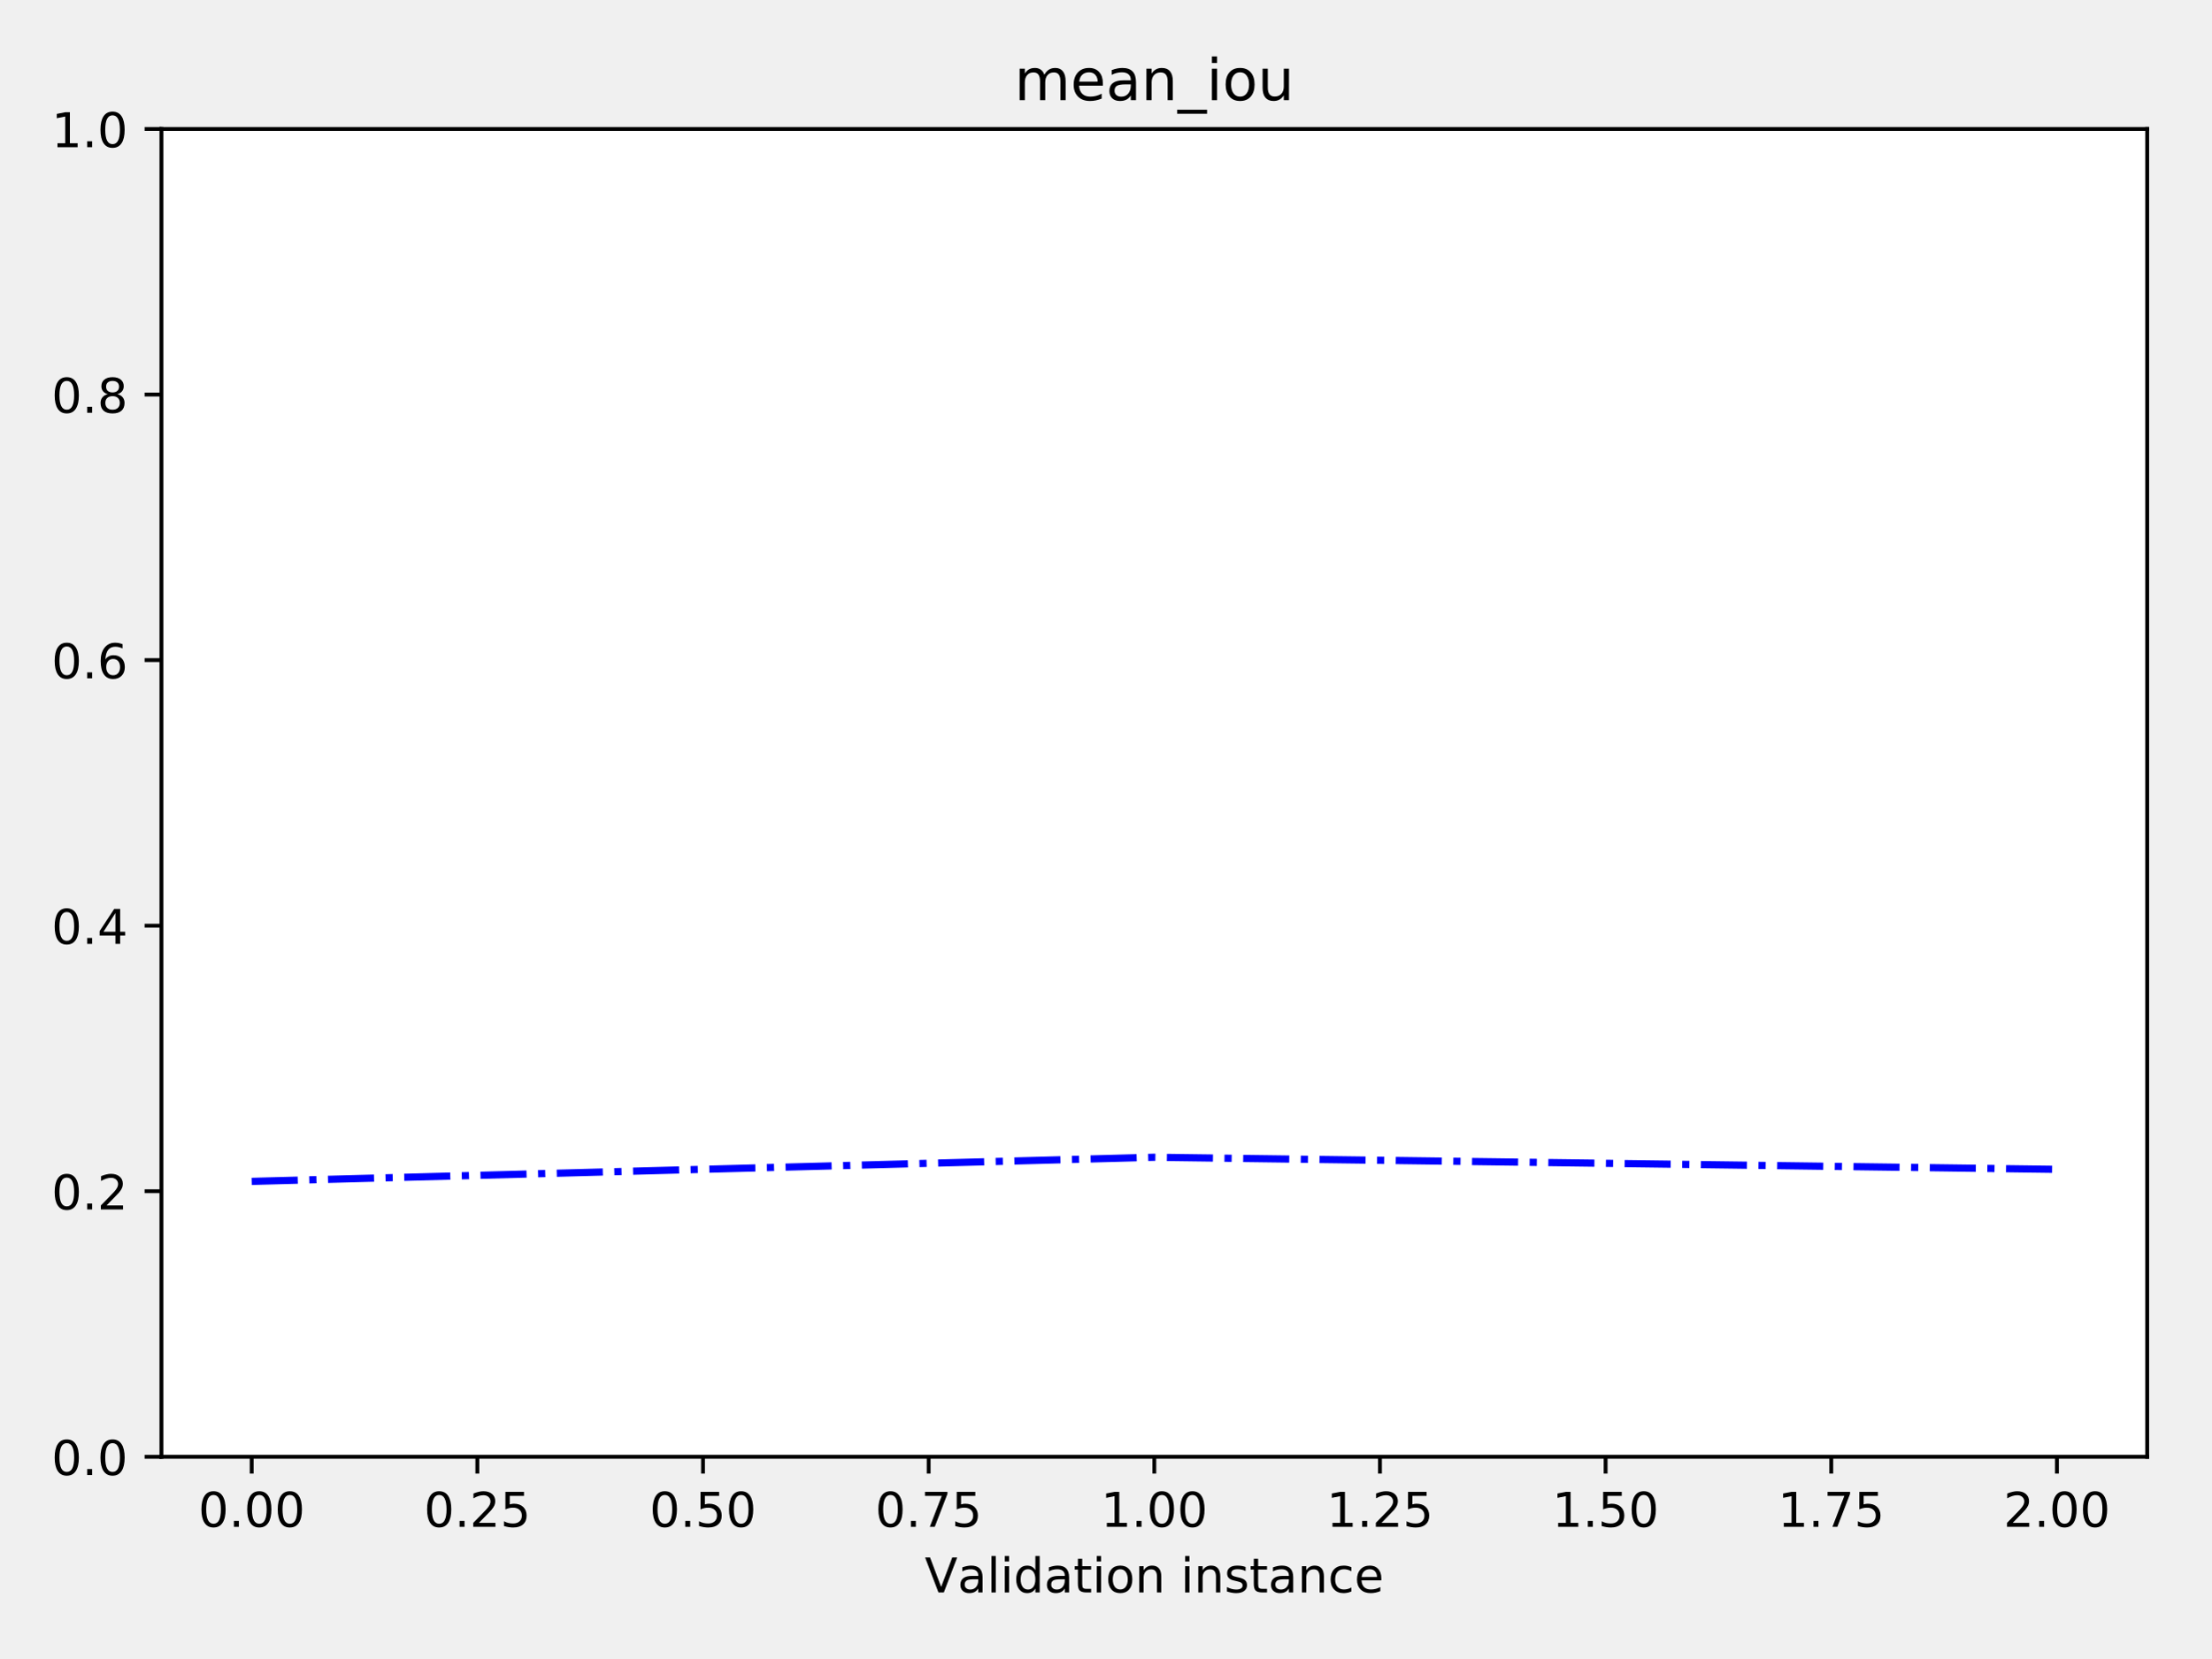
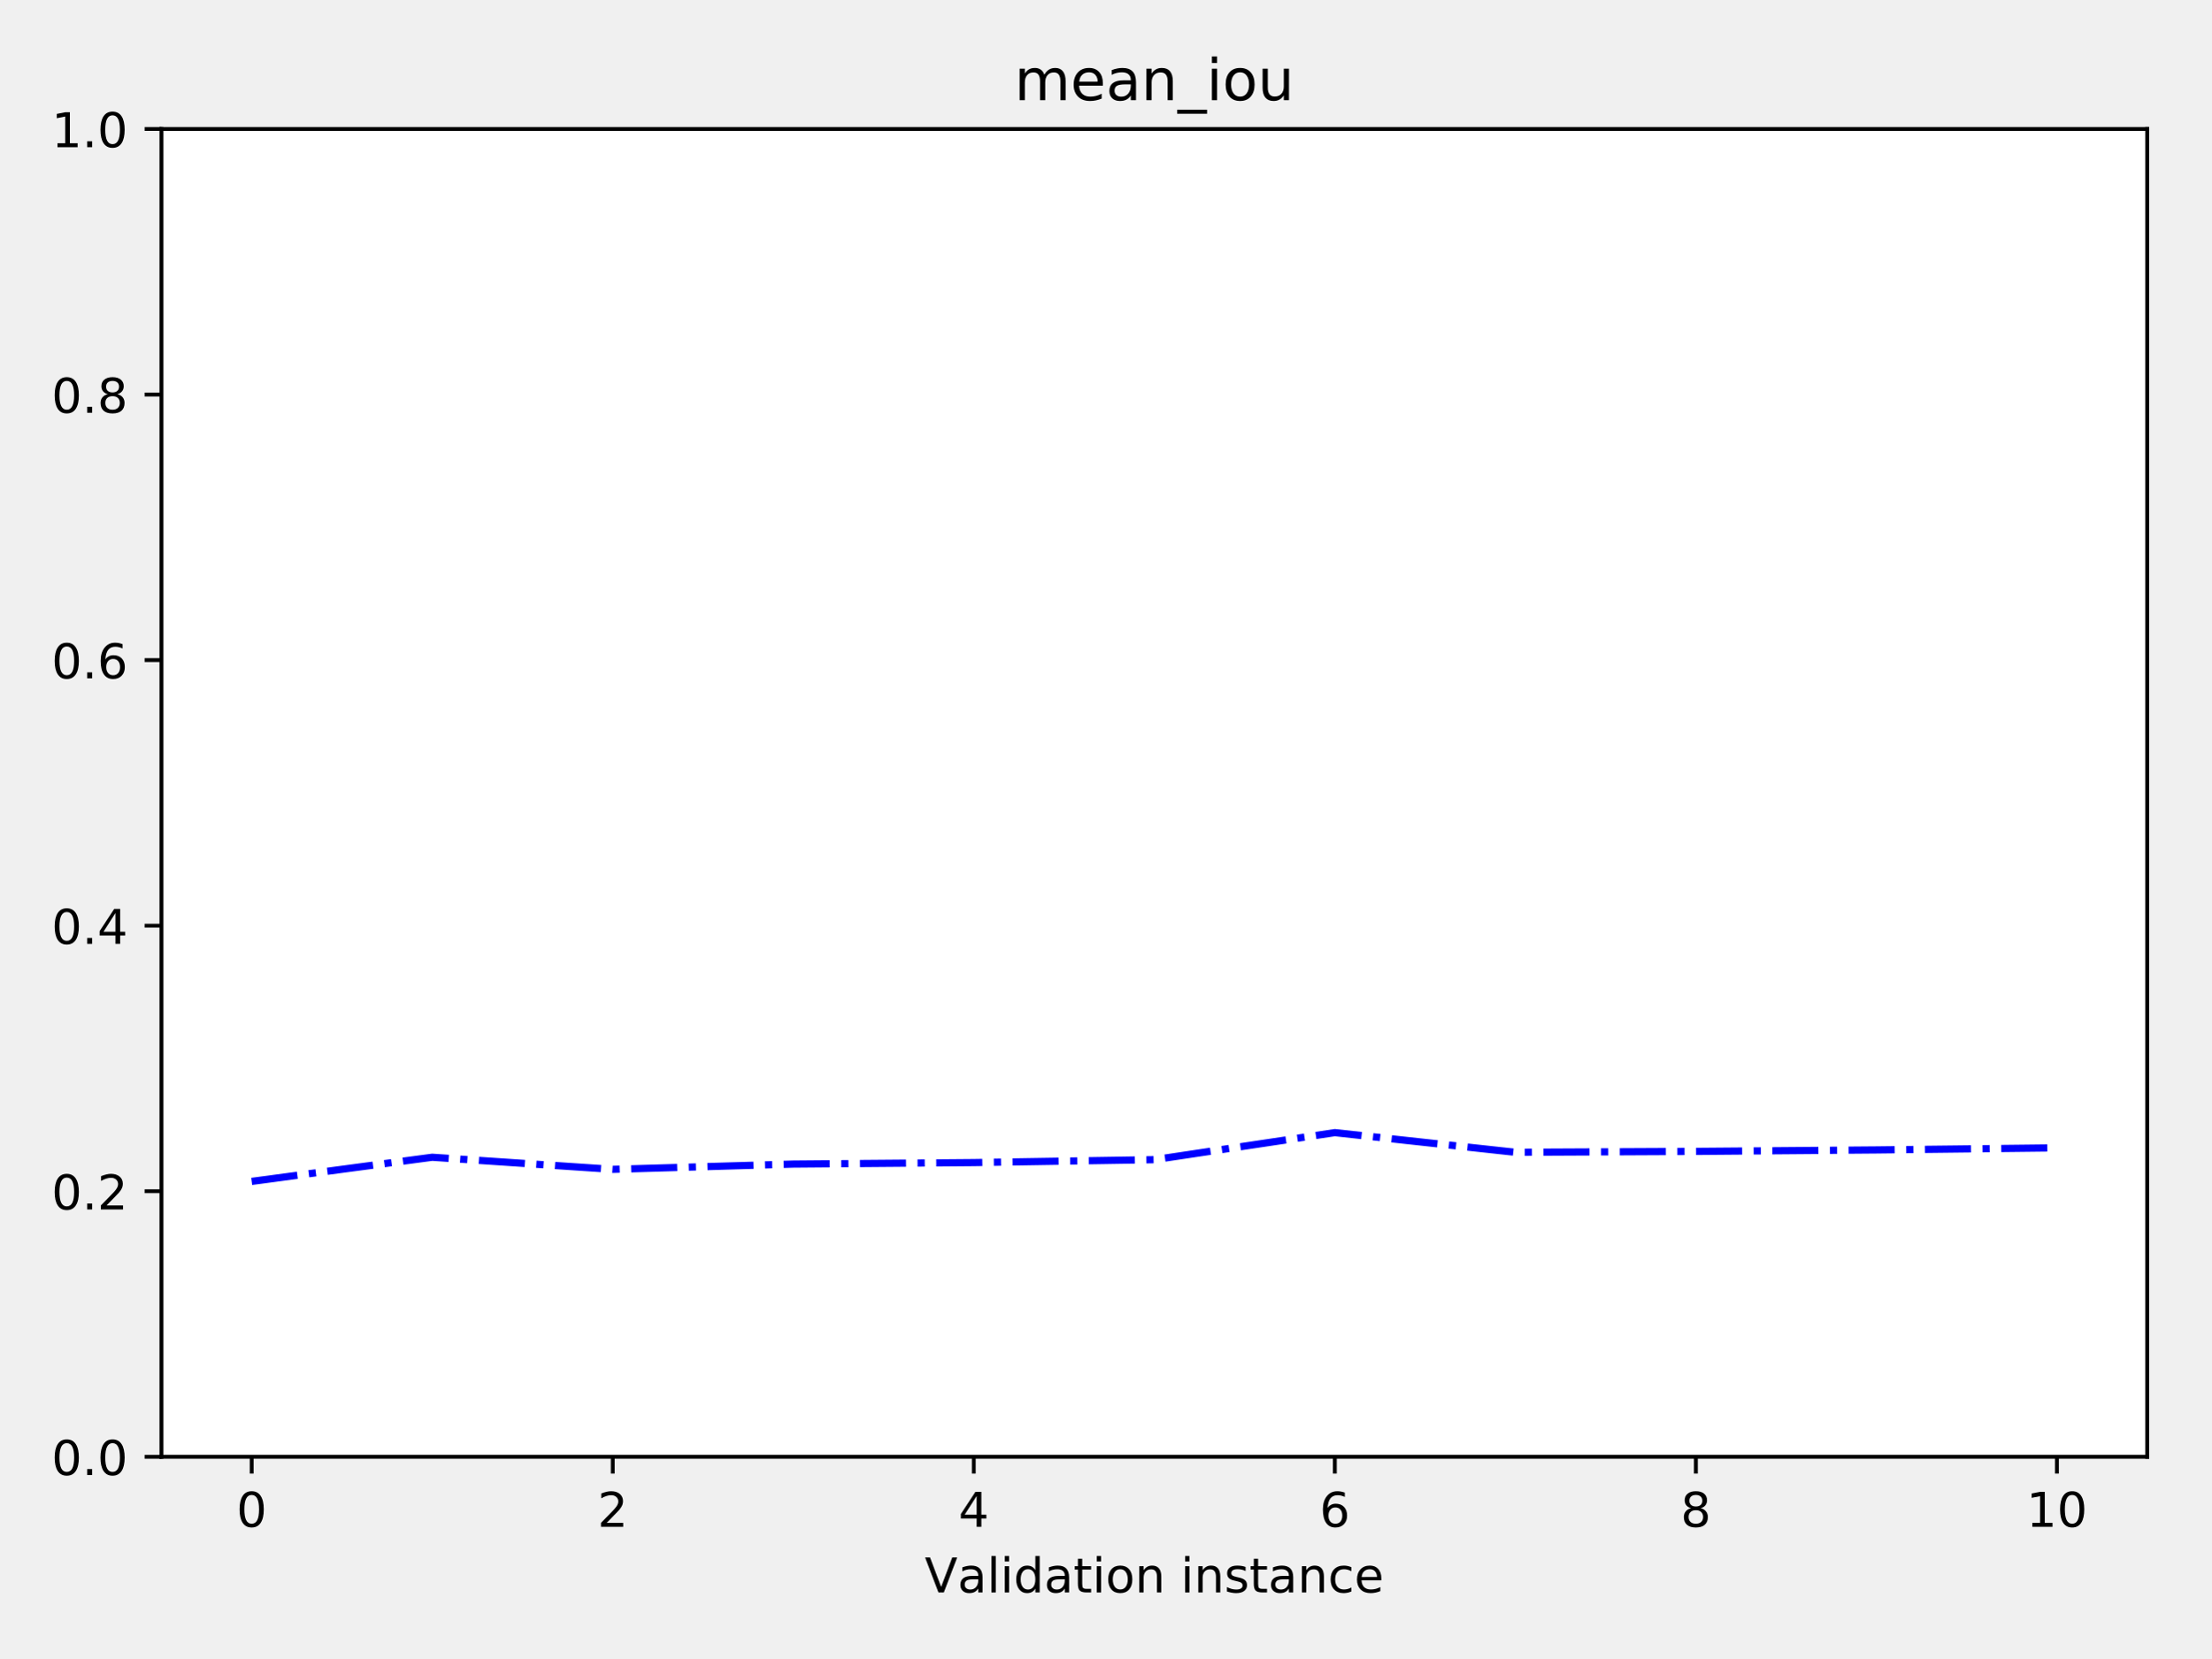
<svg xmlns="http://www.w3.org/2000/svg" xmlns:xlink="http://www.w3.org/1999/xlink" height="345.6pt" version="1.1" viewBox="0 0 460.8 345.6" width="460.8pt">
  <defs>
    <style type="text/css">
*{stroke-linecap:butt;stroke-linejoin:round;}
  </style>
  </defs>
  <g id="figure_1">
    <g id="axes_1">
      <g id="patch_1">
        <path d="M 33.64 303.64  L 447.48 303.64  L 447.48 26.88  L 33.64 26.88  z " style="fill:#ffffff;" />
      </g>
      <g id="matplotlib.axis_1">
        <g id="xtick_1">
          <g id="line2d_1">
            <defs>
-               <path d="M 0 0  L 0 3.5  " id="m1da8afea3c" style="stroke:#000000;stroke-width:0.8;" />
-             </defs>
-             <g>
-               <use style="stroke:#000000;stroke-width:0.8;" x="52.451" xlink:href="#m1da8afea3c" y="303.64" />
+               <path d="M 0 0  L 0 3.5  " id="m1a1a15af3d" style="stroke:#000000;stroke-width:0.8;" />
+             </defs>
+             <g>
+               <use style="stroke:#000000;stroke-width:0.8;" x="52.451" xlink:href="#m1a1a15af3d" y="303.64" />
            </g>
          </g>
          <g id="text_1">
            <defs>
              <path d="M 31.781 66.406  Q 24.172 66.406 20.328 58.906  Q 16.5 51.422 16.5 36.375  Q 16.5 21.391 20.328 13.891  Q 24.172 6.391 31.781 6.391  Q 39.453 6.391 43.281 13.891  Q 47.125 21.391 47.125 36.375  Q 47.125 51.422 43.281 58.906  Q 39.453 66.406 31.781 66.406  z M 31.781 74.219  Q 44.047 74.219 50.516 64.516  Q 56.984 54.828 56.984 36.375  Q 56.984 17.969 50.516 8.266  Q 44.047 -1.422 31.781 -1.422  Q 19.531 -1.422 13.062 8.266  Q 6.594 17.969 6.594 36.375  Q 6.594 54.828 13.062 64.516  Q 19.531 74.219 31.781 74.219  z " id="DejaVuSans-30" />
-               <path d="M 10.688 12.406  L 21 12.406  L 21 0  L 10.688 0  z " id="DejaVuSans-2e" />
-             </defs>
-             <g transform="translate(41.3181 318.2384)scale(0.1 -0.1)">
-               <use xlink:href="#DejaVuSans-30" />
-               <use x="63.623" xlink:href="#DejaVuSans-2e" />
-               <use x="95.41" xlink:href="#DejaVuSans-30" />
-               <use x="159.033" xlink:href="#DejaVuSans-30" />
+             </defs>
+             <g transform="translate(49.26966 318.2384)scale(0.1 -0.1)">
+               <use xlink:href="#DejaVuSans-30" />
            </g>
          </g>
        </g>
        <g id="xtick_2">
          <g id="line2d_2">
            <g>
-               <use style="stroke:#000000;stroke-width:0.8;" x="99.478" xlink:href="#m1da8afea3c" y="303.64" />
+               <use style="stroke:#000000;stroke-width:0.8;" x="127.695" xlink:href="#m1a1a15af3d" y="303.64" />
            </g>
          </g>
          <g id="text_2">
            <defs>
              <path d="M 19.188 8.297  L 53.609 8.297  L 53.609 0  L 7.328 0  L 7.328 8.297  Q 12.938 14.109 22.625 23.891  Q 32.328 33.688 34.812 36.531  Q 39.547 41.844 41.422 45.531  Q 43.312 49.219 43.312 52.781  Q 43.312 58.594 39.234 62.25  Q 35.156 65.922 28.609 65.922  Q 23.969 65.922 18.812 64.312  Q 13.672 62.703 7.812 59.422  L 7.812 69.391  Q 13.766 71.781 18.938 73  Q 24.125 74.219 28.422 74.219  Q 39.75 74.219 46.484 68.547  Q 53.219 62.891 53.219 53.422  Q 53.219 48.922 51.531 44.891  Q 49.859 40.875 45.406 35.406  Q 44.188 33.984 37.641 27.219  Q 31.109 20.453 19.188 8.297  z " id="DejaVuSans-32" />
-               <path d="M 10.797 72.906  L 49.516 72.906  L 49.516 64.594  L 19.828 64.594  L 19.828 46.734  Q 21.969 47.469 24.109 47.828  Q 26.266 48.188 28.422 48.188  Q 40.625 48.188 47.75 41.5  Q 54.891 34.812 54.891 23.391  Q 54.891 11.625 47.562 5.094  Q 40.234 -1.422 26.906 -1.422  Q 22.312 -1.422 17.547 -0.641  Q 12.797 0.141 7.719 1.703  L 7.719 11.625  Q 12.109 9.234 16.797 8.062  Q 21.484 6.891 26.703 6.891  Q 35.156 6.891 40.078 11.328  Q 45.016 15.766 45.016 23.391  Q 45.016 31 40.078 35.438  Q 35.156 39.891 26.703 39.891  Q 22.75 39.891 18.812 39.016  Q 14.891 38.141 10.797 36.281  z " id="DejaVuSans-35" />
-             </defs>
-             <g transform="translate(88.34537 318.2384)scale(0.1 -0.1)">
-               <use xlink:href="#DejaVuSans-30" />
-               <use x="63.623" xlink:href="#DejaVuSans-2e" />
-               <use x="95.41" xlink:href="#DejaVuSans-32" />
-               <use x="159.033" xlink:href="#DejaVuSans-35" />
+             </defs>
+             <g transform="translate(124.5133 318.2384)scale(0.1 -0.1)">
+               <use xlink:href="#DejaVuSans-32" />
            </g>
          </g>
        </g>
        <g id="xtick_3">
          <g id="line2d_3">
            <g>
-               <use style="stroke:#000000;stroke-width:0.8;" x="146.505" xlink:href="#m1da8afea3c" y="303.64" />
+               <use style="stroke:#000000;stroke-width:0.8;" x="202.938" xlink:href="#m1a1a15af3d" y="303.64" />
            </g>
          </g>
          <g id="text_3">
-             <g transform="translate(135.3726 318.2384)scale(0.1 -0.1)">
-               <use xlink:href="#DejaVuSans-30" />
-               <use x="63.623" xlink:href="#DejaVuSans-2e" />
-               <use x="95.41" xlink:href="#DejaVuSans-35" />
-               <use x="159.033" xlink:href="#DejaVuSans-30" />
+             <defs>
+               <path d="M 37.797 64.312  L 12.891 25.391  L 37.797 25.391  z M 35.203 72.906  L 47.609 72.906  L 47.609 25.391  L 58.016 25.391  L 58.016 17.188  L 47.609 17.188  L 47.609 0  L 37.797 0  L 37.797 17.188  L 4.891 17.188  L 4.891 26.703  z " id="DejaVuSans-34" />
+             </defs>
+             <g transform="translate(199.7569 318.2384)scale(0.1 -0.1)">
+               <use xlink:href="#DejaVuSans-34" />
            </g>
          </g>
        </g>
        <g id="xtick_4">
          <g id="line2d_4">
            <g>
-               <use style="stroke:#000000;stroke-width:0.8;" x="193.533" xlink:href="#m1da8afea3c" y="303.64" />
+               <use style="stroke:#000000;stroke-width:0.8;" x="278.182" xlink:href="#m1a1a15af3d" y="303.64" />
            </g>
          </g>
          <g id="text_4">
            <defs>
-               <path d="M 8.203 72.906  L 55.078 72.906  L 55.078 68.703  L 28.609 0  L 18.312 0  L 43.219 64.594  L 8.203 64.594  z " id="DejaVuSans-37" />
-             </defs>
-             <g transform="translate(182.3999 318.2384)scale(0.1 -0.1)">
-               <use xlink:href="#DejaVuSans-30" />
-               <use x="63.623" xlink:href="#DejaVuSans-2e" />
-               <use x="95.41" xlink:href="#DejaVuSans-37" />
-               <use x="159.033" xlink:href="#DejaVuSans-35" />
+               <path d="M 33.016 40.375  Q 26.375 40.375 22.484 35.828  Q 18.609 31.297 18.609 23.391  Q 18.609 15.531 22.484 10.953  Q 26.375 6.391 33.016 6.391  Q 39.656 6.391 43.531 10.953  Q 47.406 15.531 47.406 23.391  Q 47.406 31.297 43.531 35.828  Q 39.656 40.375 33.016 40.375  z M 52.594 71.297  L 52.594 62.312  Q 48.875 64.062 45.094 64.984  Q 41.312 65.922 37.594 65.922  Q 27.828 65.922 22.672 59.328  Q 17.531 52.734 16.797 39.406  Q 19.672 43.656 24.016 45.922  Q 28.375 48.188 33.594 48.188  Q 44.578 48.188 50.953 41.516  Q 57.328 34.859 57.328 23.391  Q 57.328 12.156 50.688 5.359  Q 44.047 -1.422 33.016 -1.422  Q 20.359 -1.422 13.672 8.266  Q 6.984 17.969 6.984 36.375  Q 6.984 53.656 15.188 63.938  Q 23.391 74.219 37.203 74.219  Q 40.922 74.219 44.703 73.484  Q 48.484 72.75 52.594 71.297  z " id="DejaVuSans-36" />
+             </defs>
+             <g transform="translate(275.0006 318.2384)scale(0.1 -0.1)">
+               <use xlink:href="#DejaVuSans-36" />
            </g>
          </g>
        </g>
        <g id="xtick_5">
          <g id="line2d_5">
            <g>
-               <use style="stroke:#000000;stroke-width:0.8;" x="240.56" xlink:href="#m1da8afea3c" y="303.64" />
+               <use style="stroke:#000000;stroke-width:0.8;" x="353.425" xlink:href="#m1a1a15af3d" y="303.64" />
            </g>
          </g>
          <g id="text_5">
            <defs>
-               <path d="M 12.406 8.297  L 28.516 8.297  L 28.516 63.922  L 10.984 60.406  L 10.984 69.391  L 28.422 72.906  L 38.281 72.906  L 38.281 8.297  L 54.391 8.297  L 54.391 0  L 12.406 0  z " id="DejaVuSans-31" />
-             </defs>
-             <g transform="translate(229.4272 318.2384)scale(0.1 -0.1)">
-               <use xlink:href="#DejaVuSans-31" />
-               <use x="63.623" xlink:href="#DejaVuSans-2e" />
-               <use x="95.41" xlink:href="#DejaVuSans-30" />
-               <use x="159.033" xlink:href="#DejaVuSans-30" />
+               <path d="M 31.781 34.625  Q 24.75 34.625 20.719 30.859  Q 16.703 27.094 16.703 20.516  Q 16.703 13.922 20.719 10.156  Q 24.75 6.391 31.781 6.391  Q 38.812 6.391 42.859 10.172  Q 46.922 13.969 46.922 20.516  Q 46.922 27.094 42.891 30.859  Q 38.875 34.625 31.781 34.625  z M 21.922 38.812  Q 15.578 40.375 12.031 44.719  Q 8.5 49.078 8.5 55.328  Q 8.5 64.062 14.719 69.141  Q 20.953 74.219 31.781 74.219  Q 42.672 74.219 48.875 69.141  Q 55.078 64.062 55.078 55.328  Q 55.078 49.078 51.531 44.719  Q 48 40.375 41.703 38.812  Q 48.828 37.156 52.797 32.312  Q 56.781 27.484 56.781 20.516  Q 56.781 9.906 50.312 4.234  Q 43.844 -1.422 31.781 -1.422  Q 19.734 -1.422 13.25 4.234  Q 6.781 9.906 6.781 20.516  Q 6.781 27.484 10.781 32.312  Q 14.797 37.156 21.922 38.812  z M 18.312 54.391  Q 18.312 48.734 21.844 45.562  Q 25.391 42.391 31.781 42.391  Q 38.141 42.391 41.719 45.562  Q 45.312 48.734 45.312 54.391  Q 45.312 60.062 41.719 63.234  Q 38.141 66.406 31.781 66.406  Q 25.391 66.406 21.844 63.234  Q 18.312 60.062 18.312 54.391  z " id="DejaVuSans-38" />
+             </defs>
+             <g transform="translate(350.2442 318.2384)scale(0.1 -0.1)">
+               <use xlink:href="#DejaVuSans-38" />
            </g>
          </g>
        </g>
        <g id="xtick_6">
          <g id="line2d_6">
            <g>
-               <use style="stroke:#000000;stroke-width:0.8;" x="287.587" xlink:href="#m1da8afea3c" y="303.64" />
+               <use style="stroke:#000000;stroke-width:0.8;" x="428.669" xlink:href="#m1a1a15af3d" y="303.64" />
            </g>
          </g>
          <g id="text_6">
-             <g transform="translate(276.4545 318.2384)scale(0.1 -0.1)">
+             <defs>
+               <path d="M 12.406 8.297  L 28.516 8.297  L 28.516 63.922  L 10.984 60.406  L 10.984 69.391  L 28.422 72.906  L 38.281 72.906  L 38.281 8.297  L 54.391 8.297  L 54.391 0  L 12.406 0  z " id="DejaVuSans-31" />
+             </defs>
+             <g transform="translate(422.3066 318.2384)scale(0.1 -0.1)">
              <use xlink:href="#DejaVuSans-31" />
-               <use x="63.623" xlink:href="#DejaVuSans-2e" />
-               <use x="95.41" xlink:href="#DejaVuSans-32" />
-               <use x="159.033" xlink:href="#DejaVuSans-35" />
-             </g>
-           </g>
-         </g>
-         <g id="xtick_7">
-           <g id="line2d_7">
-             <g>
-               <use style="stroke:#000000;stroke-width:0.8;" x="334.615" xlink:href="#m1da8afea3c" y="303.64" />
-             </g>
-           </g>
-           <g id="text_7">
-             <g transform="translate(323.4817 318.2384)scale(0.1 -0.1)">
-               <use xlink:href="#DejaVuSans-31" />
-               <use x="63.623" xlink:href="#DejaVuSans-2e" />
-               <use x="95.41" xlink:href="#DejaVuSans-35" />
-               <use x="159.033" xlink:href="#DejaVuSans-30" />
-             </g>
-           </g>
-         </g>
-         <g id="xtick_8">
-           <g id="line2d_8">
-             <g>
-               <use style="stroke:#000000;stroke-width:0.8;" x="381.642" xlink:href="#m1da8afea3c" y="303.64" />
-             </g>
-           </g>
-           <g id="text_8">
-             <g transform="translate(370.509 318.2384)scale(0.1 -0.1)">
-               <use xlink:href="#DejaVuSans-31" />
-               <use x="63.623" xlink:href="#DejaVuSans-2e" />
-               <use x="95.41" xlink:href="#DejaVuSans-37" />
-               <use x="159.033" xlink:href="#DejaVuSans-35" />
-             </g>
-           </g>
-         </g>
-         <g id="xtick_9">
-           <g id="line2d_9">
-             <g>
-               <use style="stroke:#000000;stroke-width:0.8;" x="428.669" xlink:href="#m1da8afea3c" y="303.64" />
-             </g>
-           </g>
-           <g id="text_9">
-             <g transform="translate(417.5363 318.2384)scale(0.1 -0.1)">
-               <use xlink:href="#DejaVuSans-32" />
-               <use x="63.623" xlink:href="#DejaVuSans-2e" />
-               <use x="95.41" xlink:href="#DejaVuSans-30" />
-               <use x="159.033" xlink:href="#DejaVuSans-30" />
-             </g>
-           </g>
-         </g>
-         <g id="text_10">
+               <use x="63.623" xlink:href="#DejaVuSans-30" />
+             </g>
+           </g>
+         </g>
+         <g id="text_7">
          <defs>
            <path d="M 28.609 0  L 0.781 72.906  L 11.078 72.906  L 34.188 11.531  L 57.328 72.906  L 67.578 72.906  L 39.797 0  z " id="DejaVuSans-56" />
            <path d="M 34.281 27.484  Q 23.391 27.484 19.188 25  Q 14.984 22.516 14.984 16.5  Q 14.984 11.719 18.141 8.906  Q 21.297 6.109 26.703 6.109  Q 34.188 6.109 38.703 11.406  Q 43.219 16.703 43.219 25.484  L 43.219 27.484  z M 52.203 31.203  L 52.203 0  L 43.219 0  L 43.219 8.297  Q 40.141 3.328 35.547 0.953  Q 30.953 -1.422 24.312 -1.422  Q 15.922 -1.422 10.953 3.297  Q 6 8.016 6 15.922  Q 6 25.141 12.172 29.828  Q 18.359 34.516 30.609 34.516  L 43.219 34.516  L 43.219 35.406  Q 43.219 41.609 39.141 45  Q 35.062 48.391 27.688 48.391  Q 23 48.391 18.547 47.266  Q 14.109 46.141 10.016 43.891  L 10.016 52.203  Q 14.938 54.109 19.578 55.047  Q 24.219 56 28.609 56  Q 40.484 56 46.344 49.844  Q 52.203 43.703 52.203 31.203  z " id="DejaVuSans-61" />
            <path d="M 9.422 75.984  L 18.406 75.984  L 18.406 0  L 9.422 0  z " id="DejaVuSans-6c" />
            <path d="M 9.422 54.688  L 18.406 54.688  L 18.406 0  L 9.422 0  z M 9.422 75.984  L 18.406 75.984  L 18.406 64.594  L 9.422 64.594  z " id="DejaVuSans-69" />
            <path d="M 45.406 46.391  L 45.406 75.984  L 54.391 75.984  L 54.391 0  L 45.406 0  L 45.406 8.203  Q 42.578 3.328 38.25 0.953  Q 33.938 -1.422 27.875 -1.422  Q 17.969 -1.422 11.734 6.484  Q 5.516 14.406 5.516 27.297  Q 5.516 40.188 11.734 48.094  Q 17.969 56 27.875 56  Q 33.938 56 38.25 53.625  Q 42.578 51.266 45.406 46.391  z M 14.797 27.297  Q 14.797 17.391 18.875 11.75  Q 22.953 6.109 30.078 6.109  Q 37.203 6.109 41.297 11.75  Q 45.406 17.391 45.406 27.297  Q 45.406 37.203 41.297 42.844  Q 37.203 48.484 30.078 48.484  Q 22.953 48.484 18.875 42.844  Q 14.797 37.203 14.797 27.297  z " id="DejaVuSans-64" />
            <path d="M 18.312 70.219  L 18.312 54.688  L 36.812 54.688  L 36.812 47.703  L 18.312 47.703  L 18.312 18.016  Q 18.312 11.328 20.141 9.422  Q 21.969 7.516 27.594 7.516  L 36.812 7.516  L 36.812 0  L 27.594 0  Q 17.188 0 13.234 3.875  Q 9.281 7.766 9.281 18.016  L 9.281 47.703  L 2.688 47.703  L 2.688 54.688  L 9.281 54.688  L 9.281 70.219  z " id="DejaVuSans-74" />
            <path d="M 30.609 48.391  Q 23.391 48.391 19.188 42.75  Q 14.984 37.109 14.984 27.297  Q 14.984 17.484 19.156 11.844  Q 23.344 6.203 30.609 6.203  Q 37.797 6.203 41.984 11.859  Q 46.188 17.531 46.188 27.297  Q 46.188 37.016 41.984 42.703  Q 37.797 48.391 30.609 48.391  z M 30.609 56  Q 42.328 56 49.016 48.375  Q 55.719 40.766 55.719 27.297  Q 55.719 13.875 49.016 6.219  Q 42.328 -1.422 30.609 -1.422  Q 18.844 -1.422 12.172 6.219  Q 5.516 13.875 5.516 27.297  Q 5.516 40.766 12.172 48.375  Q 18.844 56 30.609 56  z " id="DejaVuSans-6f" />
            <path d="M 54.891 33.016  L 54.891 0  L 45.906 0  L 45.906 32.719  Q 45.906 40.484 42.875 44.328  Q 39.844 48.188 33.797 48.188  Q 26.516 48.188 22.312 43.547  Q 18.109 38.922 18.109 30.906  L 18.109 0  L 9.078 0  L 9.078 54.688  L 18.109 54.688  L 18.109 46.188  Q 21.344 51.125 25.703 53.562  Q 30.078 56 35.797 56  Q 45.219 56 50.047 50.172  Q 54.891 44.344 54.891 33.016  z " id="DejaVuSans-6e" />
            <path id="DejaVuSans-20" />
            <path d="M 44.281 53.078  L 44.281 44.578  Q 40.484 46.531 36.375 47.5  Q 32.281 48.484 27.875 48.484  Q 21.188 48.484 17.844 46.438  Q 14.5 44.391 14.5 40.281  Q 14.5 37.156 16.891 35.375  Q 19.281 33.594 26.516 31.984  L 29.594 31.297  Q 39.156 29.25 43.188 25.516  Q 47.219 21.781 47.219 15.094  Q 47.219 7.469 41.188 3.016  Q 35.156 -1.422 24.609 -1.422  Q 20.219 -1.422 15.453 -0.562  Q 10.688 0.297 5.422 2  L 5.422 11.281  Q 10.406 8.688 15.234 7.391  Q 20.062 6.109 24.812 6.109  Q 31.156 6.109 34.562 8.281  Q 37.984 10.453 37.984 14.406  Q 37.984 18.062 35.516 20.016  Q 33.062 21.969 24.703 23.781  L 21.578 24.516  Q 13.234 26.266 9.516 29.906  Q 5.812 33.547 5.812 39.891  Q 5.812 47.609 11.281 51.797  Q 16.75 56 26.812 56  Q 31.781 56 36.172 55.266  Q 40.578 54.547 44.281 53.078  z " id="DejaVuSans-73" />
            <path d="M 48.781 52.594  L 48.781 44.188  Q 44.969 46.297 41.141 47.344  Q 37.312 48.391 33.406 48.391  Q 24.656 48.391 19.812 42.844  Q 14.984 37.312 14.984 27.297  Q 14.984 17.281 19.812 11.734  Q 24.656 6.203 33.406 6.203  Q 37.312 6.203 41.141 7.25  Q 44.969 8.297 48.781 10.406  L 48.781 2.094  Q 45.016 0.344 40.984 -0.531  Q 36.969 -1.422 32.422 -1.422  Q 20.062 -1.422 12.781 6.344  Q 5.516 14.109 5.516 27.297  Q 5.516 40.672 12.859 48.328  Q 20.219 56 33.016 56  Q 37.156 56 41.109 55.141  Q 45.062 54.297 48.781 52.594  z " id="DejaVuSans-63" />
            <path d="M 56.203 29.594  L 56.203 25.203  L 14.891 25.203  Q 15.484 15.922 20.484 11.062  Q 25.484 6.203 34.422 6.203  Q 39.594 6.203 44.453 7.469  Q 49.312 8.734 54.109 11.281  L 54.109 2.781  Q 49.266 0.734 44.188 -0.344  Q 39.109 -1.422 33.891 -1.422  Q 20.797 -1.422 13.156 6.188  Q 5.516 13.812 5.516 26.812  Q 5.516 40.234 12.766 48.109  Q 20.016 56 32.328 56  Q 43.359 56 49.781 48.891  Q 56.203 41.797 56.203 29.594  z M 47.219 32.234  Q 47.125 39.594 43.094 43.984  Q 39.062 48.391 32.422 48.391  Q 24.906 48.391 20.391 44.141  Q 15.875 39.891 15.188 32.172  z " id="DejaVuSans-65" />
          </defs>
          <g transform="translate(192.717 331.9166)scale(0.1 -0.1)">
            <use xlink:href="#DejaVuSans-56" />
            <use x="68.299" xlink:href="#DejaVuSans-61" />
            <use x="129.578" xlink:href="#DejaVuSans-6c" />
            <use x="157.361" xlink:href="#DejaVuSans-69" />
            <use x="185.145" xlink:href="#DejaVuSans-64" />
            <use x="248.621" xlink:href="#DejaVuSans-61" />
            <use x="309.9" xlink:href="#DejaVuSans-74" />
            <use x="349.109" xlink:href="#DejaVuSans-69" />
            <use x="376.893" xlink:href="#DejaVuSans-6f" />
            <use x="438.074" xlink:href="#DejaVuSans-6e" />
            <use x="501.453" xlink:href="#DejaVuSans-20" />
            <use x="533.24" xlink:href="#DejaVuSans-69" />
            <use x="561.023" xlink:href="#DejaVuSans-6e" />
            <use x="624.402" xlink:href="#DejaVuSans-73" />
            <use x="676.502" xlink:href="#DejaVuSans-74" />
            <use x="715.711" xlink:href="#DejaVuSans-61" />
            <use x="776.99" xlink:href="#DejaVuSans-6e" />
            <use x="840.369" xlink:href="#DejaVuSans-63" />
            <use x="895.35" xlink:href="#DejaVuSans-65" />
          </g>
        </g>
      </g>
      <g id="matplotlib.axis_2">
        <g id="ytick_1">
+           <g id="line2d_7">
+             <defs>
+               <path d="M 0 0  L -3.5 0  " id="mde4ff038ef" style="stroke:#000000;stroke-width:0.8;" />
+             </defs>
+             <g>
+               <use style="stroke:#000000;stroke-width:0.8;" x="33.64" xlink:href="#mde4ff038ef" y="303.64" />
+             </g>
+           </g>
+           <g id="text_8">
+             <defs>
+               <path d="M 10.688 12.406  L 21 12.406  L 21 0  L 10.688 0  z " id="DejaVuSans-2e" />
+             </defs>
+             <g transform="translate(10.73687 307.4392)scale(0.1 -0.1)">
+               <use xlink:href="#DejaVuSans-30" />
+               <use x="63.623" xlink:href="#DejaVuSans-2e" />
+               <use x="95.41" xlink:href="#DejaVuSans-30" />
+             </g>
+           </g>
+         </g>
+         <g id="ytick_2">
+           <g id="line2d_8">
+             <g>
+               <use style="stroke:#000000;stroke-width:0.8;" x="33.64" xlink:href="#mde4ff038ef" y="248.288" />
+             </g>
+           </g>
+           <g id="text_9">
+             <g transform="translate(10.73687 252.0872)scale(0.1 -0.1)">
+               <use xlink:href="#DejaVuSans-30" />
+               <use x="63.623" xlink:href="#DejaVuSans-2e" />
+               <use x="95.41" xlink:href="#DejaVuSans-32" />
+             </g>
+           </g>
+         </g>
+         <g id="ytick_3">
+           <g id="line2d_9">
+             <g>
+               <use style="stroke:#000000;stroke-width:0.8;" x="33.64" xlink:href="#mde4ff038ef" y="192.936" />
+             </g>
+           </g>
+           <g id="text_10">
+             <g transform="translate(10.73687 196.7352)scale(0.1 -0.1)">
+               <use xlink:href="#DejaVuSans-30" />
+               <use x="63.623" xlink:href="#DejaVuSans-2e" />
+               <use x="95.41" xlink:href="#DejaVuSans-34" />
+             </g>
+           </g>
+         </g>
+         <g id="ytick_4">
          <g id="line2d_10">
-             <defs>
-               <path d="M 0 0  L -3.5 0  " id="mb7ce2b1071" style="stroke:#000000;stroke-width:0.8;" />
-             </defs>
-             <g>
-               <use style="stroke:#000000;stroke-width:0.8;" x="33.64" xlink:href="#mb7ce2b1071" y="303.64" />
+             <g>
+               <use style="stroke:#000000;stroke-width:0.8;" x="33.64" xlink:href="#mde4ff038ef" y="137.584" />
            </g>
          </g>
          <g id="text_11">
-             <g transform="translate(10.73687 307.4392)scale(0.1 -0.1)">
-               <use xlink:href="#DejaVuSans-30" />
-               <use x="63.623" xlink:href="#DejaVuSans-2e" />
-               <use x="95.41" xlink:href="#DejaVuSans-30" />
-             </g>
-           </g>
-         </g>
-         <g id="ytick_2">
+             <g transform="translate(10.73687 141.3832)scale(0.1 -0.1)">
+               <use xlink:href="#DejaVuSans-30" />
+               <use x="63.623" xlink:href="#DejaVuSans-2e" />
+               <use x="95.41" xlink:href="#DejaVuSans-36" />
+             </g>
+           </g>
+         </g>
+         <g id="ytick_5">
          <g id="line2d_11">
            <g>
-               <use style="stroke:#000000;stroke-width:0.8;" x="33.64" xlink:href="#mb7ce2b1071" y="248.288" />
+               <use style="stroke:#000000;stroke-width:0.8;" x="33.64" xlink:href="#mde4ff038ef" y="82.232" />
            </g>
          </g>
          <g id="text_12">
-             <g transform="translate(10.73687 252.0872)scale(0.1 -0.1)">
-               <use xlink:href="#DejaVuSans-30" />
-               <use x="63.623" xlink:href="#DejaVuSans-2e" />
-               <use x="95.41" xlink:href="#DejaVuSans-32" />
-             </g>
-           </g>
-         </g>
-         <g id="ytick_3">
+             <g transform="translate(10.73687 86.03122)scale(0.1 -0.1)">
+               <use xlink:href="#DejaVuSans-30" />
+               <use x="63.623" xlink:href="#DejaVuSans-2e" />
+               <use x="95.41" xlink:href="#DejaVuSans-38" />
+             </g>
+           </g>
+         </g>
+         <g id="ytick_6">
          <g id="line2d_12">
            <g>
-               <use style="stroke:#000000;stroke-width:0.8;" x="33.64" xlink:href="#mb7ce2b1071" y="192.936" />
+               <use style="stroke:#000000;stroke-width:0.8;" x="33.64" xlink:href="#mde4ff038ef" y="26.88" />
            </g>
          </g>
          <g id="text_13">
-             <defs>
-               <path d="M 37.797 64.312  L 12.891 25.391  L 37.797 25.391  z M 35.203 72.906  L 47.609 72.906  L 47.609 25.391  L 58.016 25.391  L 58.016 17.188  L 47.609 17.188  L 47.609 0  L 37.797 0  L 37.797 17.188  L 4.891 17.188  L 4.891 26.703  z " id="DejaVuSans-34" />
-             </defs>
-             <g transform="translate(10.73687 196.7352)scale(0.1 -0.1)">
-               <use xlink:href="#DejaVuSans-30" />
-               <use x="63.623" xlink:href="#DejaVuSans-2e" />
-               <use x="95.41" xlink:href="#DejaVuSans-34" />
-             </g>
-           </g>
-         </g>
-         <g id="ytick_4">
-           <g id="line2d_13">
-             <g>
-               <use style="stroke:#000000;stroke-width:0.8;" x="33.64" xlink:href="#mb7ce2b1071" y="137.584" />
-             </g>
-           </g>
-           <g id="text_14">
-             <defs>
-               <path d="M 33.016 40.375  Q 26.375 40.375 22.484 35.828  Q 18.609 31.297 18.609 23.391  Q 18.609 15.531 22.484 10.953  Q 26.375 6.391 33.016 6.391  Q 39.656 6.391 43.531 10.953  Q 47.406 15.531 47.406 23.391  Q 47.406 31.297 43.531 35.828  Q 39.656 40.375 33.016 40.375  z M 52.594 71.297  L 52.594 62.312  Q 48.875 64.062 45.094 64.984  Q 41.312 65.922 37.594 65.922  Q 27.828 65.922 22.672 59.328  Q 17.531 52.734 16.797 39.406  Q 19.672 43.656 24.016 45.922  Q 28.375 48.188 33.594 48.188  Q 44.578 48.188 50.953 41.516  Q 57.328 34.859 57.328 23.391  Q 57.328 12.156 50.688 5.359  Q 44.047 -1.422 33.016 -1.422  Q 20.359 -1.422 13.672 8.266  Q 6.984 17.969 6.984 36.375  Q 6.984 53.656 15.188 63.938  Q 23.391 74.219 37.203 74.219  Q 40.922 74.219 44.703 73.484  Q 48.484 72.75 52.594 71.297  z " id="DejaVuSans-36" />
-             </defs>
-             <g transform="translate(10.73687 141.3832)scale(0.1 -0.1)">
-               <use xlink:href="#DejaVuSans-30" />
-               <use x="63.623" xlink:href="#DejaVuSans-2e" />
-               <use x="95.41" xlink:href="#DejaVuSans-36" />
-             </g>
-           </g>
-         </g>
-         <g id="ytick_5">
-           <g id="line2d_14">
-             <g>
-               <use style="stroke:#000000;stroke-width:0.8;" x="33.64" xlink:href="#mb7ce2b1071" y="82.232" />
-             </g>
-           </g>
-           <g id="text_15">
-             <defs>
-               <path d="M 31.781 34.625  Q 24.75 34.625 20.719 30.859  Q 16.703 27.094 16.703 20.516  Q 16.703 13.922 20.719 10.156  Q 24.75 6.391 31.781 6.391  Q 38.812 6.391 42.859 10.172  Q 46.922 13.969 46.922 20.516  Q 46.922 27.094 42.891 30.859  Q 38.875 34.625 31.781 34.625  z M 21.922 38.812  Q 15.578 40.375 12.031 44.719  Q 8.5 49.078 8.5 55.328  Q 8.5 64.062 14.719 69.141  Q 20.953 74.219 31.781 74.219  Q 42.672 74.219 48.875 69.141  Q 55.078 64.062 55.078 55.328  Q 55.078 49.078 51.531 44.719  Q 48 40.375 41.703 38.812  Q 48.828 37.156 52.797 32.312  Q 56.781 27.484 56.781 20.516  Q 56.781 9.906 50.312 4.234  Q 43.844 -1.422 31.781 -1.422  Q 19.734 -1.422 13.25 4.234  Q 6.781 9.906 6.781 20.516  Q 6.781 27.484 10.781 32.312  Q 14.797 37.156 21.922 38.812  z M 18.312 54.391  Q 18.312 48.734 21.844 45.562  Q 25.391 42.391 31.781 42.391  Q 38.141 42.391 41.719 45.562  Q 45.312 48.734 45.312 54.391  Q 45.312 60.062 41.719 63.234  Q 38.141 66.406 31.781 66.406  Q 25.391 66.406 21.844 63.234  Q 18.312 60.062 18.312 54.391  z " id="DejaVuSans-38" />
-             </defs>
-             <g transform="translate(10.73687 86.03122)scale(0.1 -0.1)">
-               <use xlink:href="#DejaVuSans-30" />
-               <use x="63.623" xlink:href="#DejaVuSans-2e" />
-               <use x="95.41" xlink:href="#DejaVuSans-38" />
-             </g>
-           </g>
-         </g>
-         <g id="ytick_6">
-           <g id="line2d_15">
-             <g>
-               <use style="stroke:#000000;stroke-width:0.8;" x="33.64" xlink:href="#mb7ce2b1071" y="26.88" />
-             </g>
-           </g>
-           <g id="text_16">
            <g transform="translate(10.73687 30.67922)scale(0.1 -0.1)">
              <use xlink:href="#DejaVuSans-31" />
              <use x="63.623" xlink:href="#DejaVuSans-2e" />
              <use x="95.41" xlink:href="#DejaVuSans-30" />
            </g>
          </g>
        </g>
      </g>
-       <g id="line2d_16">
-         <path clip-path="url(#p66cf0b715c)" d="M 52.451 246.241  L 240.56 241.21  L 428.669 243.735  " style="fill:none;stroke:#0000ff;stroke-dasharray:9.6,2.4,1.5,2.4;stroke-dashoffset:0;stroke-width:1.5;" />
+       <g id="line2d_13">
+         <path clip-path="url(#pfd2486b73a)" d="M 52.451 246.241  L 90.073 241.21  L 127.695 243.735  L 165.316 242.632  L 202.938 242.32  L 240.56 241.715  L 278.182 236.076  L 315.804 240.176  L 353.425 239.989  L 391.047 239.683  L 428.669 239.25  " style="fill:none;stroke:#0000ff;stroke-dasharray:9.6,2.4,1.5,2.4;stroke-dashoffset:0;stroke-width:1.5;" />
      </g>
      <g id="patch_2">
        <path d="M 33.64 303.64  L 33.64 26.88  " style="fill:none;stroke:#000000;stroke-linecap:square;stroke-linejoin:miter;stroke-width:0.8;" />
      </g>
      <g id="patch_3">
        <path d="M 447.48 303.64  L 447.48 26.88  " style="fill:none;stroke:#000000;stroke-linecap:square;stroke-linejoin:miter;stroke-width:0.8;" />
      </g>
      <g id="patch_4">
        <path d="M 33.64 303.64  L 447.48 303.64  " style="fill:none;stroke:#000000;stroke-linecap:square;stroke-linejoin:miter;stroke-width:0.8;" />
      </g>
      <g id="patch_5">
        <path d="M 33.64 26.88  L 447.48 26.88  " style="fill:none;stroke:#000000;stroke-linecap:square;stroke-linejoin:miter;stroke-width:0.8;" />
      </g>
-       <g id="text_17">
+       <g id="text_14">
        <defs>
          <path d="M 52 44.188  Q 55.375 50.25 60.062 53.125  Q 64.75 56 71.094 56  Q 79.641 56 84.281 50.016  Q 88.922 44.047 88.922 33.016  L 88.922 0  L 79.891 0  L 79.891 32.719  Q 79.891 40.578 77.094 44.375  Q 74.312 48.188 68.609 48.188  Q 61.625 48.188 57.562 43.547  Q 53.516 38.922 53.516 30.906  L 53.516 0  L 44.484 0  L 44.484 32.719  Q 44.484 40.625 41.703 44.406  Q 38.922 48.188 33.109 48.188  Q 26.219 48.188 22.156 43.531  Q 18.109 38.875 18.109 30.906  L 18.109 0  L 9.078 0  L 9.078 54.688  L 18.109 54.688  L 18.109 46.188  Q 21.188 51.219 25.484 53.609  Q 29.781 56 35.688 56  Q 41.656 56 45.828 52.969  Q 50 49.953 52 44.188  z " id="DejaVuSans-6d" />
          <path d="M 50.984 -16.609  L 50.984 -23.578  L -0.984 -23.578  L -0.984 -16.609  z " id="DejaVuSans-5f" />
          <path d="M 8.5 21.578  L 8.5 54.688  L 17.484 54.688  L 17.484 21.922  Q 17.484 14.156 20.5 10.266  Q 23.531 6.391 29.594 6.391  Q 36.859 6.391 41.078 11.031  Q 45.312 15.672 45.312 23.688  L 45.312 54.688  L 54.297 54.688  L 54.297 0  L 45.312 0  L 45.312 8.406  Q 42.047 3.422 37.719 1  Q 33.406 -1.422 27.688 -1.422  Q 18.266 -1.422 13.375 4.438  Q 8.5 10.297 8.5 21.578  z M 31.109 56  z " id="DejaVuSans-75" />
        </defs>
        <g transform="translate(211.4038 20.88)scale(0.12 -0.12)">
          <use xlink:href="#DejaVuSans-6d" />
          <use x="97.412" xlink:href="#DejaVuSans-65" />
          <use x="158.936" xlink:href="#DejaVuSans-61" />
          <use x="220.215" xlink:href="#DejaVuSans-6e" />
          <use x="283.594" xlink:href="#DejaVuSans-5f" />
          <use x="333.594" xlink:href="#DejaVuSans-69" />
          <use x="361.377" xlink:href="#DejaVuSans-6f" />
          <use x="422.559" xlink:href="#DejaVuSans-75" />
        </g>
      </g>
    </g>
  </g>
  <defs>
-     <clipPath id="p66cf0b715c">
+     <clipPath id="pfd2486b73a">
      <rect height="276.76" width="413.84" x="33.64" y="26.88" />
    </clipPath>
  </defs>
</svg>
